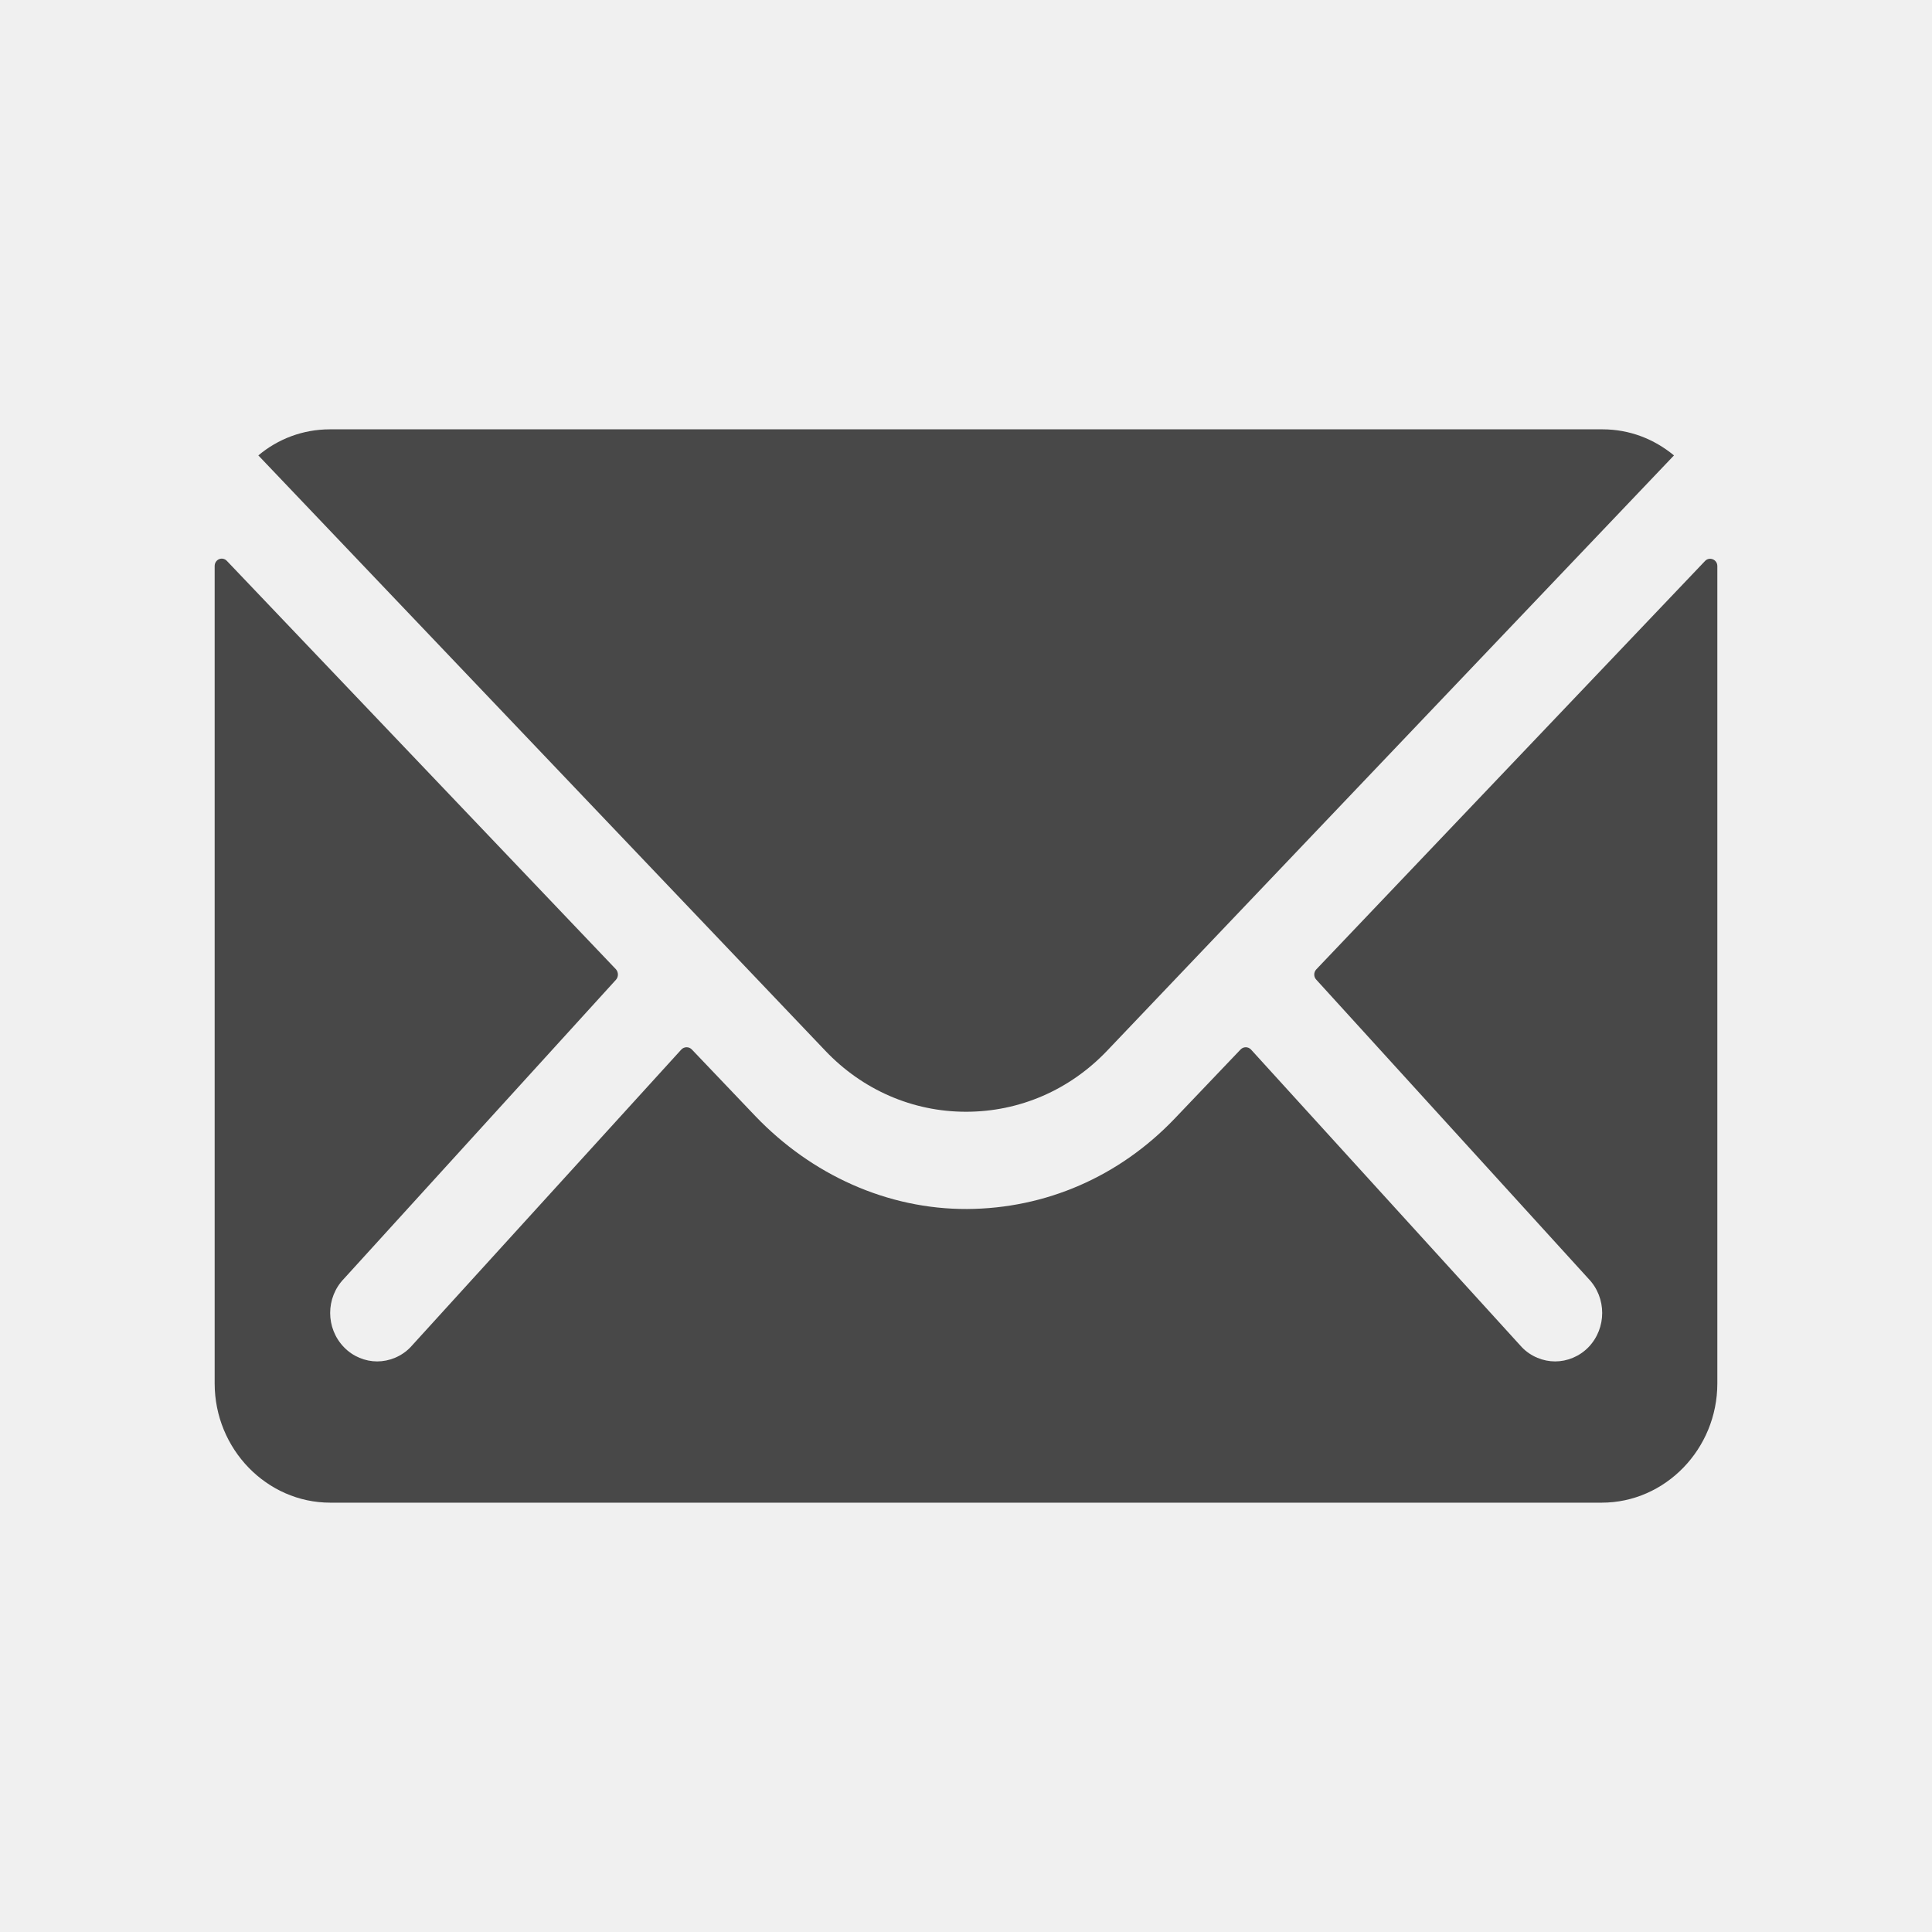
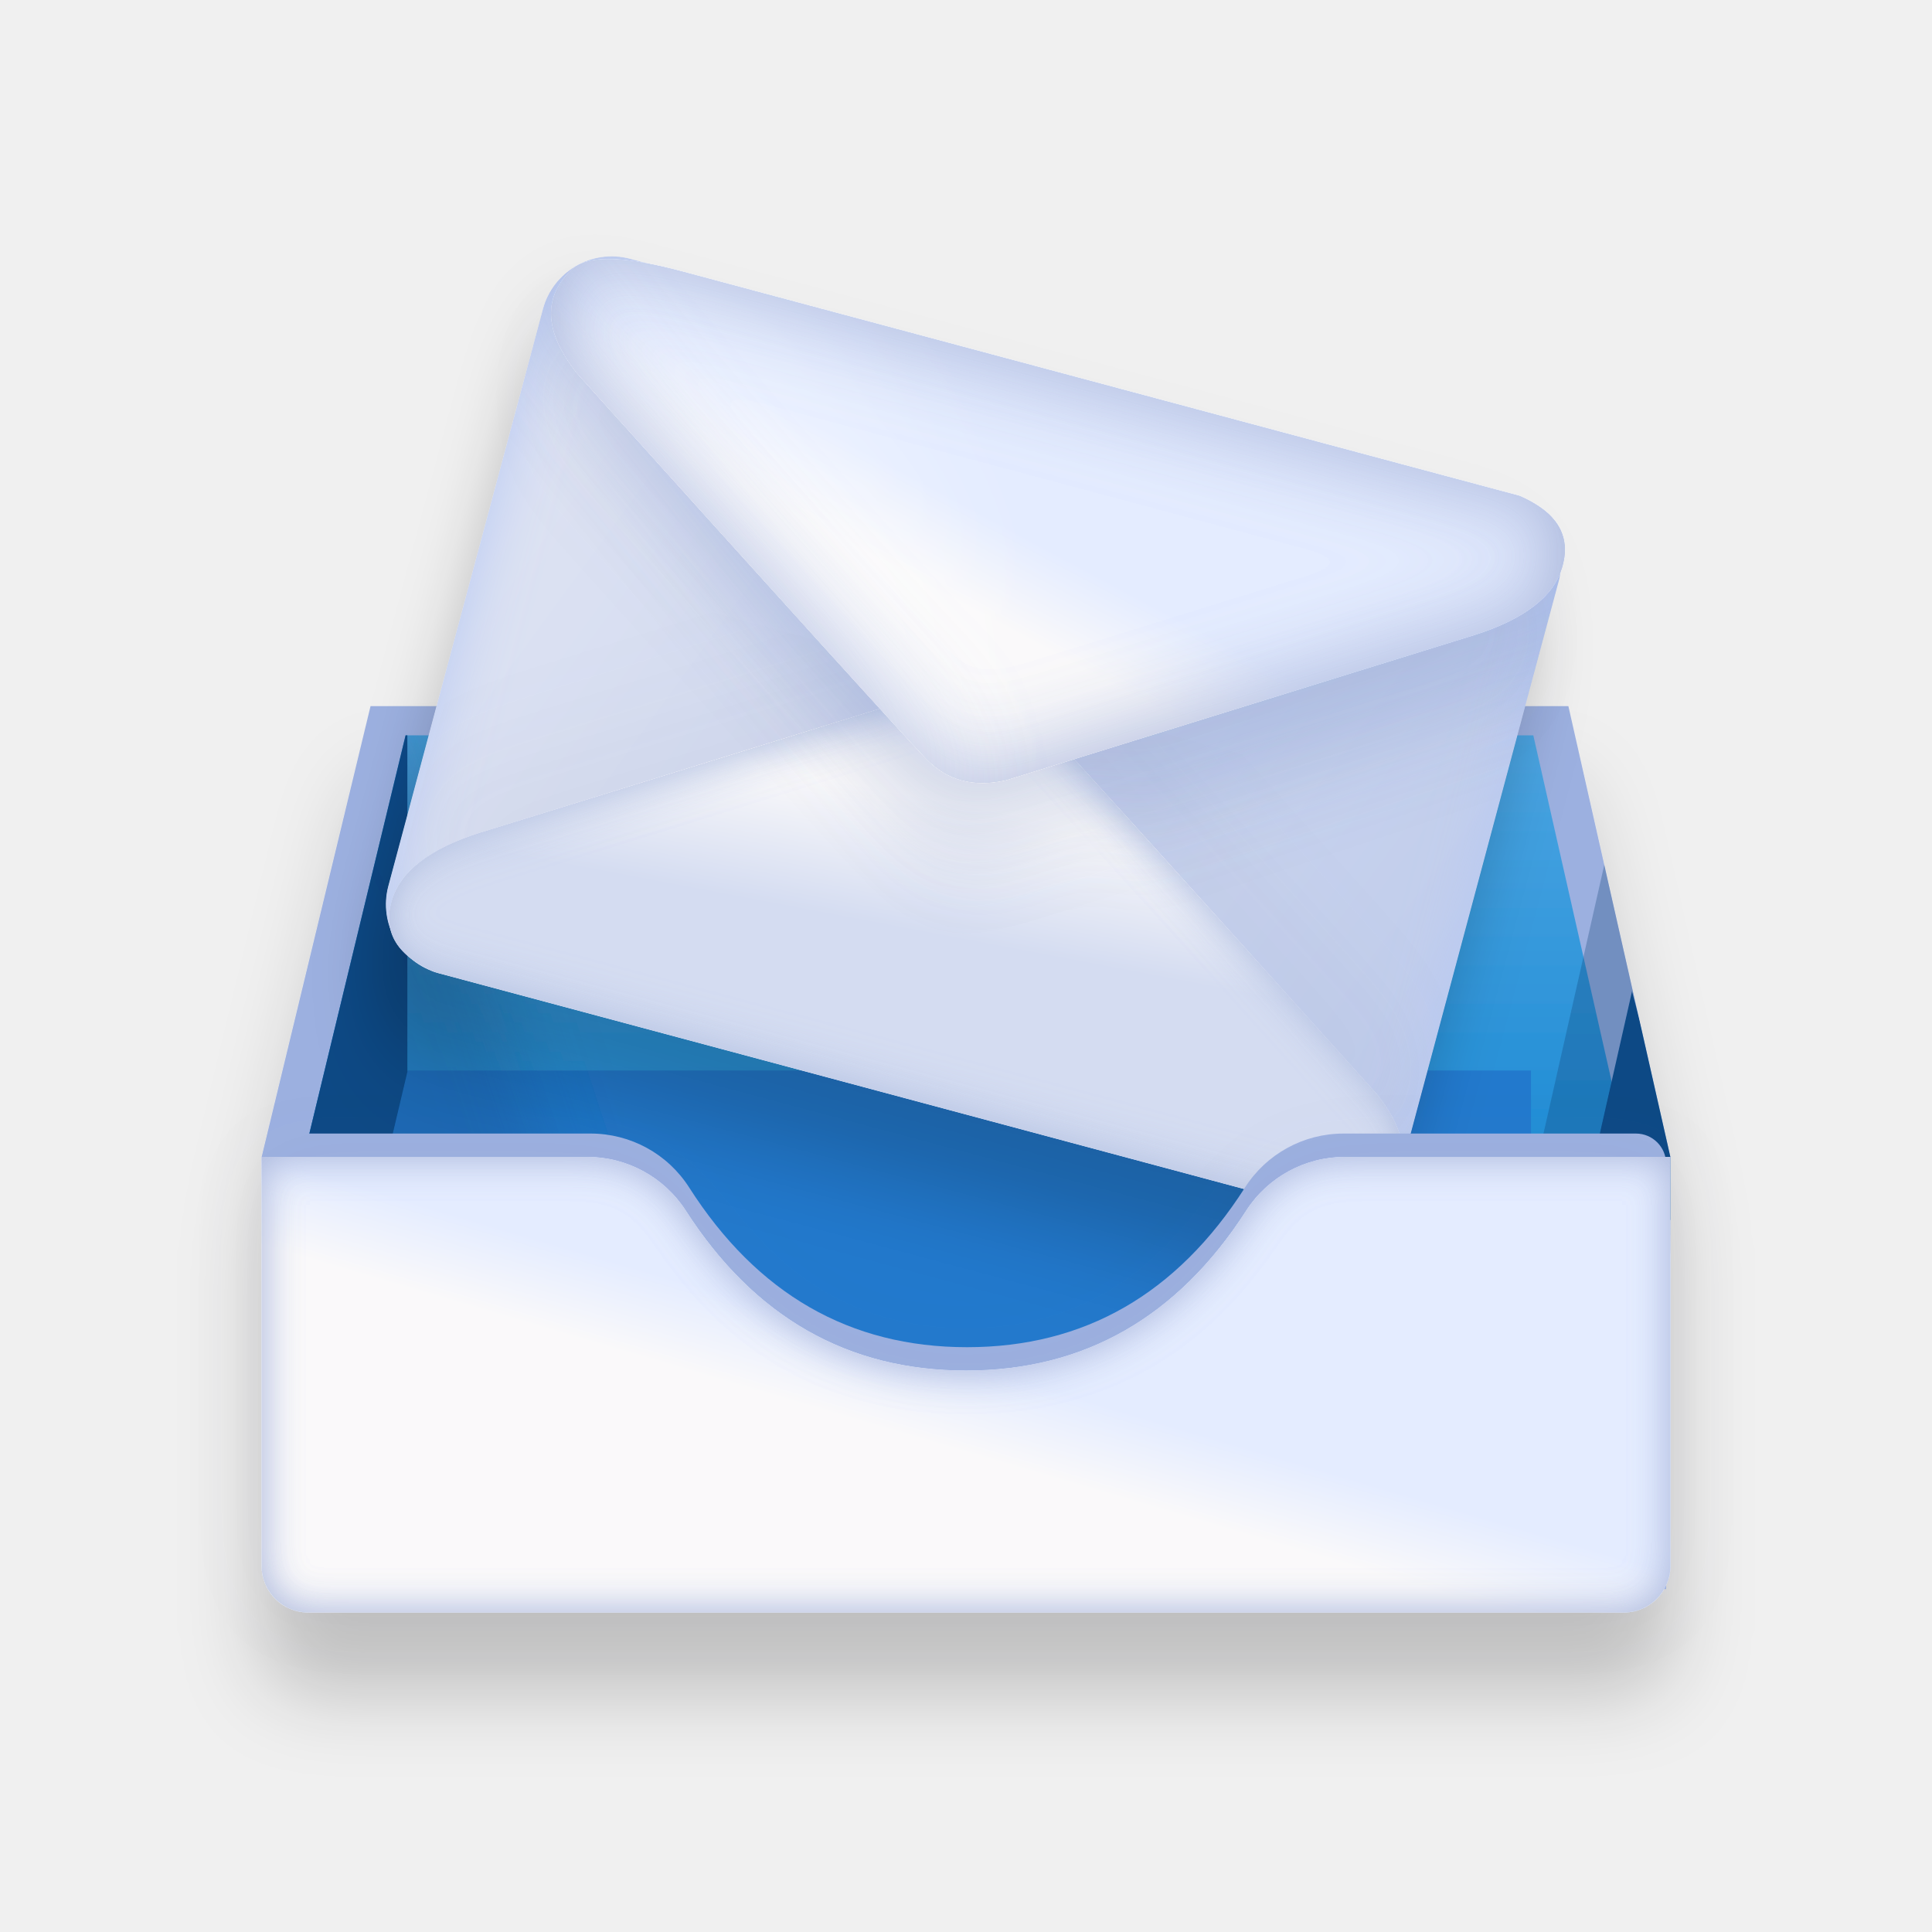
- <svg xmlns="http://www.w3.org/2000/svg" width="18px" height="18px" viewBox="0 0 18 18" version="1.1">
-   <g id="10" stroke="none" stroke-width="1" fill-rule="evenodd" fill-opacity="0.7">
-     <path d="M2,5.274 C2,5.212 2.071,5.181 2.114,5.226 L5.739,9.031 C5.763,9.059 5.763,9.101 5.739,9.128 L3.205,11.913 C3.033,12.09 3.033,12.375 3.205,12.552 C3.289,12.639 3.403,12.684 3.514,12.684 C3.625,12.684 3.74,12.639 3.824,12.552 L6.348,9.778 C6.375,9.75 6.419,9.75 6.446,9.778 L7.038,10.399 C7.56,10.944 8.266,11.267 9.01,11.264 C9.744,11.26 10.427,10.962 10.942,10.424 L11.558,9.778 C11.585,9.75 11.628,9.75 11.655,9.778 L14.179,12.552 C14.263,12.639 14.378,12.684 14.489,12.684 C14.6,12.684 14.714,12.639 14.799,12.552 C14.97,12.375 14.97,12.09 14.799,11.913 L12.264,9.128 C12.238,9.101 12.238,9.059 12.264,9.031 L15.886,5.226 C15.926,5.184 16,5.212 16,5.274 L16,12.889 C16,13.5 15.515,14 14.923,14 L3.077,14 C2.485,14 2,13.5 2,12.889 L2,5.274 Z M14.93,4 C15.182,4 15.411,4.09 15.596,4.243 L10.316,9.788 C9.966,10.156 9.498,10.358 9,10.358 C8.502,10.358 8.034,10.153 7.688,9.788 L2.407,4.243 C2.589,4.09 2.821,4 3.074,4 L14.93,4 Z" id="形状" fill-rule="nonzero" />
+ <svg xmlns="http://www.w3.org/2000/svg" xmlns:xlink="http://www.w3.org/1999/xlink" width="24px" height="24px" viewBox="0 0 24 24" version="1.1">
+   <defs>
+     <rect id="path-1" x="0" y="0" width="24" height="24" />
+     <filter x="-11.4%" y="-8.9%" width="122.9%" height="135.5%" filterUnits="objectBoundingBox" id="filter-3">
+       <feOffset dx="0" dy="1" in="SourceAlpha" result="shadowOffsetOuter1" />
+       <feGaussianBlur stdDeviation="0.5" in="shadowOffsetOuter1" result="shadowBlurOuter1" />
+       <feColorMatrix values="0 0 0 0 0   0 0 0 0 0   0 0 0 0 0  0 0 0 0.197 0" type="matrix" in="shadowBlurOuter1" result="shadowMatrixOuter1" />
+       <feMerge>
+         <feMergeNode in="shadowMatrixOuter1" />
+         <feMergeNode in="SourceGraphic" />
+       </feMerge>
+     </filter>
+     <path d="M1.353,0 L16.233,0 L17.5,5.6 L17.5,10.678 C17.5,10.999 17.24,11.259 16.92,11.259 L8.75,11.259 L8.75,11.259 L0.58,11.259 C0.26,11.259 1.50279085e-16,10.999 0,10.678 L0,5.6 L0,5.6 L1.353,0 Z" id="path-4" />
+     <linearGradient x1="50%" y1="-36.99%" x2="50%" y2="60.793%" id="linearGradient-6">
+       <stop stop-color="#65B4EB" offset="0%" />
+       <stop stop-color="#218DD5" offset="100%" />
+     </linearGradient>
+     <polygon id="path-7" points="1.353 0 15.362 0 16.629 5.6 16.629 8.328 8.315 8.328 0 8.328 1.35431494e-14 5.6" />
+     <filter x="-28.7%" y="-17.8%" width="157.5%" height="135.6%" filterUnits="objectBoundingBox" id="filter-9">
+       <feGaussianBlur stdDeviation="0.5" in="SourceGraphic" />
+     </filter>
+     <filter x="0.0%" y="0.0%" width="100.0%" height="100.0%" filterUnits="objectBoundingBox" id="filter-10">
+       <feGaussianBlur stdDeviation="0.29" in="SourceGraphic" />
+     </filter>
+     <linearGradient x1="-89.277%" y1="17.741%" x2="134.63%" y2="80.797%" id="linearGradient-11">
+       <stop stop-color="#F7F6F9" offset="0%" />
+       <stop stop-color="#B6C5E9" offset="100%" />
+     </linearGradient>
+     <rect id="path-12" x="0" y="0" width="13.063" height="9.188" rx="0.886" />
+     <filter x="-15.3%" y="-10.9%" width="130.6%" height="143.5%" filterUnits="objectBoundingBox" id="filter-14">
+       <feOffset dx="0" dy="1" in="SourceAlpha" result="shadowOffsetOuter1" />
+       <feGaussianBlur stdDeviation="0.5" in="shadowOffsetOuter1" result="shadowBlurOuter1" />
+       <feColorMatrix values="0 0 0 0 0   0 0 0 0 0   0 0 0 0 0  0 0 0 0.197 0" type="matrix" in="shadowBlurOuter1" />
+     </filter>
+     <filter x="-11.5%" y="-5.4%" width="123.0%" height="132.7%" filterUnits="objectBoundingBox" id="filter-15">
+       <feGaussianBlur stdDeviation="0.5" in="SourceAlpha" result="shadowBlurInner1" />
+       <feOffset dx="0" dy="0" in="shadowBlurInner1" result="shadowOffsetInner1" />
+       <feComposite in="shadowOffsetInner1" in2="SourceAlpha" operator="arithmetic" k2="-1" k3="1" result="shadowInnerInner1" />
+       <feColorMatrix values="0 0 0 0 0.719   0 0 0 0 0.787   0 0 0 0 0.952  0 0 0 1 0" type="matrix" in="shadowInnerInner1" />
+     </filter>
+     <linearGradient x1="44.441%" y1="40.147%" x2="50%" y2="71.288%" id="linearGradient-16">
+       <stop stop-color="#D4DCF1" offset="0%" />
+       <stop stop-color="#FAF9FA" offset="100%" />
+     </linearGradient>
+     <path d="M6.624,3.978 L12.32,3.978 C12.815,4.051 13.063,4.284 13.063,4.676 C13.063,5.067 12.781,5.442 12.218,5.8 L7.073,9.044 C6.708,9.236 6.365,9.236 6.044,9.044 C5.723,8.851 3.914,7.684 0.617,5.542 C0.078,5.14 -0.049,4.72 0.236,4.283 C0.391,4.079 0.826,3.978 1.541,3.978 C2.261,3.978 3.921,3.978 6.519,3.978 C6.534,3.978 6.569,3.978 6.624,3.978 Z" id="path-17" />
+     <filter x="-15.4%" y="-19.2%" width="130.8%" height="176.8%" filterUnits="objectBoundingBox" id="filter-18">
+       <feOffset dx="0" dy="1" in="SourceAlpha" result="shadowOffsetOuter1" />
+       <feGaussianBlur stdDeviation="0.5" in="shadowOffsetOuter1" result="shadowBlurOuter1" />
+       <feColorMatrix values="0 0 0 0 0.345   0 0 0 0 0.345   0 0 0 0 0.493  0 0 0 0.038 0" type="matrix" in="shadowBlurOuter1" />
+     </filter>
+     <filter x="-9.6%" y="-4.8%" width="119.3%" height="148.0%" filterUnits="objectBoundingBox" id="filter-19">
+       <feGaussianBlur stdDeviation="0.25" in="SourceAlpha" result="shadowBlurInner1" />
+       <feOffset dx="-0" dy="0" in="shadowBlurInner1" result="shadowOffsetInner1" />
+       <feComposite in="shadowOffsetInner1" in2="SourceAlpha" operator="arithmetic" k2="-1" k3="1" result="shadowInnerInner1" />
+       <feColorMatrix values="0 0 0 0 0.671   0 0 0 0 0.733   0 0 0 0 0.914  0 0 0 0.3 0" type="matrix" in="shadowInnerInner1" result="shadowMatrixInner1" />
+       <feGaussianBlur stdDeviation="0.25" in="SourceAlpha" result="shadowBlurInner2" />
+       <feOffset dx="0" dy="-0" in="shadowBlurInner2" result="shadowOffsetInner2" />
+       <feComposite in="shadowOffsetInner2" in2="SourceAlpha" operator="arithmetic" k2="-1" k3="1" result="shadowInnerInner2" />
+       <feColorMatrix values="0 0 0 0 1   0 0 0 0 1   0 0 0 0 1  0 0 0 0.5 0" type="matrix" in="shadowInnerInner2" result="shadowMatrixInner2" />
+       <feGaussianBlur stdDeviation="0.25" in="SourceAlpha" result="shadowBlurInner3" />
+       <feOffset dx="0" dy="0" in="shadowBlurInner3" result="shadowOffsetInner3" />
+       <feComposite in="shadowOffsetInner3" in2="SourceAlpha" operator="arithmetic" k2="-1" k3="1" result="shadowInnerInner3" />
+       <feColorMatrix values="0 0 0 0 0.668   0 0 0 0 0.727   0 0 0 0 0.868  0 0 0 1 0" type="matrix" in="shadowInnerInner3" result="shadowMatrixInner3" />
+       <feMerge>
+         <feMergeNode in="shadowMatrixInner1" />
+         <feMergeNode in="shadowMatrixInner2" />
+         <feMergeNode in="shadowMatrixInner3" />
+       </feMerge>
+     </filter>
+     <linearGradient x1="66.645%" y1="61.615%" x2="40.297%" y2="42.106%" id="linearGradient-20">
+       <stop stop-color="#738DCD" stop-opacity="0.261" offset="0%" />
+       <stop stop-color="#7C95D0" stop-opacity="0.311" offset="100%" />
+     </linearGradient>
+     <filter x="-10.3%" y="-25.9%" width="120.6%" height="151.8%" filterUnits="objectBoundingBox" id="filter-21">
+       <feGaussianBlur stdDeviation="0.5" in="SourceGraphic" />
+     </filter>
+     <linearGradient x1="46.222%" y1="37.853%" x2="36.523%" y2="54.338%" id="linearGradient-22">
+       <stop stop-color="#E4ECFF" offset="0%" />
+       <stop stop-color="#FAF9FA" offset="100%" />
+     </linearGradient>
+     <path d="M6.536,0 L12.232,0 C12.727,0.074 12.975,0.306 12.975,0.698 C12.975,1.09 12.693,1.464 12.13,1.822 L6.985,5.066 C6.62,5.259 6.277,5.259 5.956,5.066 C5.635,4.873 3.825,3.706 0.529,1.564 C-0.01,1.163 -0.137,0.743 0.148,0.305 C0.303,0.102 0.737,0 1.453,0 C2.173,0 3.832,0 6.431,0 C6.446,0 6.481,0 6.536,0 Z" id="path-23" />
+     <filter x="-15.4%" y="-19.2%" width="130.8%" height="176.8%" filterUnits="objectBoundingBox" id="filter-25">
+       <feOffset dx="0" dy="1" in="SourceAlpha" result="shadowOffsetOuter1" />
+       <feGaussianBlur stdDeviation="0.5" in="shadowOffsetOuter1" result="shadowBlurOuter1" />
+       <feColorMatrix values="0 0 0 0 0.345   0 0 0 0 0.345   0 0 0 0 0.493  0 0 0 0.038 0" type="matrix" in="shadowBlurOuter1" />
+     </filter>
+     <filter x="-11.6%" y="-9.6%" width="123.1%" height="157.6%" filterUnits="objectBoundingBox" id="filter-26">
+       <feGaussianBlur stdDeviation="0.5" in="SourceAlpha" result="shadowBlurInner1" />
+       <feOffset dx="-0" dy="0" in="shadowBlurInner1" result="shadowOffsetInner1" />
+       <feComposite in="shadowOffsetInner1" in2="SourceAlpha" operator="arithmetic" k2="-1" k3="1" result="shadowInnerInner1" />
+       <feColorMatrix values="0 0 0 0 0.671   0 0 0 0 0.733   0 0 0 0 0.914  0 0 0 0.3 0" type="matrix" in="shadowInnerInner1" result="shadowMatrixInner1" />
+       <feGaussianBlur stdDeviation="0.5" in="SourceAlpha" result="shadowBlurInner2" />
+       <feOffset dx="-0" dy="-0" in="shadowBlurInner2" result="shadowOffsetInner2" />
+       <feComposite in="shadowOffsetInner2" in2="SourceAlpha" operator="arithmetic" k2="-1" k3="1" result="shadowInnerInner2" />
+       <feColorMatrix values="0 0 0 0 0.677   0 0 0 0 0.725   0 0 0 0 0.861  0 0 0 1 0" type="matrix" in="shadowInnerInner2" result="shadowMatrixInner2" />
+       <feMerge>
+         <feMergeNode in="shadowMatrixInner1" />
+         <feMergeNode in="shadowMatrixInner2" />
+       </feMerge>
+     </filter>
+     <filter x="-26.2%" y="-26.2%" width="152.5%" height="152.5%" filterUnits="objectBoundingBox" id="filter-27">
+       <feGaussianBlur stdDeviation="0.775" in="SourceGraphic" />
+     </filter>
+     <filter x="-24.3%" y="-38.6%" width="148.6%" height="177.1%" filterUnits="objectBoundingBox" id="filter-28">
+       <feGaussianBlur stdDeviation="0.664" in="SourceGraphic" />
+     </filter>
+     <linearGradient x1="46.222%" y1="42.124%" x2="36.523%" y2="52.812%" id="linearGradient-29">
+       <stop stop-color="#E4ECFF" offset="0%" />
+       <stop stop-color="#FAF9FA" offset="100%" />
+     </linearGradient>
+     <path d="M17.5,11.402 L17.5,16.481 C17.5,16.802 17.24,17.061 16.92,17.061 L0.58,17.061 C0.26,17.061 1.50279085e-16,16.802 0,16.481 L0,11.402 L0,11.402 L4.048,11.402 C4.541,11.403 5,11.653 5.268,12.067 C6.12,13.393 7.281,14.056 8.75,14.056 C10.219,14.056 11.38,13.393 12.232,12.067 C12.5,11.653 12.959,11.403 13.452,11.402 L17.5,11.402 L17.5,11.402 Z" id="path-30" />
+     <filter x="-8.6%" y="-26.5%" width="117.1%" height="153.0%" filterUnits="objectBoundingBox" id="filter-31">
+       <feOffset dx="0" dy="0" in="SourceAlpha" result="shadowOffsetOuter1" />
+       <feGaussianBlur stdDeviation="0.5" in="shadowOffsetOuter1" result="shadowBlurOuter1" />
+       <feColorMatrix values="0 0 0 0 0.345   0 0 0 0 0.345   0 0 0 0 0.493  0 0 0 0.038 0" type="matrix" in="shadowBlurOuter1" />
+     </filter>
+     <filter x="-7.1%" y="-22.1%" width="114.3%" height="144.2%" filterUnits="objectBoundingBox" id="filter-32">
+       <feGaussianBlur stdDeviation="0.25" in="SourceAlpha" result="shadowBlurInner1" />
+       <feOffset dx="-0" dy="0" in="shadowBlurInner1" result="shadowOffsetInner1" />
+       <feComposite in="shadowOffsetInner1" in2="SourceAlpha" operator="arithmetic" k2="-1" k3="1" result="shadowInnerInner1" />
+       <feColorMatrix values="0 0 0 0 0.671   0 0 0 0 0.733   0 0 0 0 0.914  0 0 0 0.3 0" type="matrix" in="shadowInnerInner1" result="shadowMatrixInner1" />
+       <feGaussianBlur stdDeviation="0.25" in="SourceAlpha" result="shadowBlurInner2" />
+       <feOffset dx="-0" dy="-0" in="shadowBlurInner2" result="shadowOffsetInner2" />
+       <feComposite in="shadowOffsetInner2" in2="SourceAlpha" operator="arithmetic" k2="-1" k3="1" result="shadowInnerInner2" />
+       <feColorMatrix values="0 0 0 0 0.677   0 0 0 0 0.725   0 0 0 0 0.861  0 0 0 1 0" type="matrix" in="shadowInnerInner2" result="shadowMatrixInner2" />
+       <feMerge>
+         <feMergeNode in="shadowMatrixInner1" />
+         <feMergeNode in="shadowMatrixInner2" />
+       </feMerge>
+     </filter>
+   </defs>
+   <g id="10" stroke="none" stroke-width="1" fill="none" fill-rule="evenodd">
+     <g>
+       <mask id="mask-2" fill="white">
+         <use xlink:href="#path-1" />
+       </mask>
+       <g id="蒙版" />
+       <g id="编组-42" mask="url(#mask-2)">
+         <g transform="translate(3.25, 2.969311)" id="编组-41">
+           <g id="路径" filter="url(#filter-3)" transform="translate(0, 5.802495)">
+             <mask id="mask-5" fill="white">
+               <use xlink:href="#path-4" />
+             </mask>
+             <use id="蒙版" fill="#9CB0E0" xlink:href="#path-4" />
+             <g id="路径-263" mask="url(#mask-5)">
+               <g transform="translate(0.435313, 0.362761)">
+                 <mask id="mask-8" fill="white">
+                   <use xlink:href="#path-7" />
+                 </mask>
+                 <use id="蒙版" stroke="none" fill="url(#linearGradient-6)" fill-rule="evenodd" xlink:href="#path-7" />
+                 <rect id="矩形" stroke="none" fill="#2079CD" fill-rule="evenodd" mask="url(#mask-8)" x="0.387" y="4.164" width="14.946" height="3.903" />
+                 <path d="M1.375,-1.579 C1.375,-1.579 1.375,0.34 1.375,4.18 L0.94,6.02 L-0.628,6.02 C0.707,0.954 1.375,-1.579 1.375,-1.579 Z" id="路径-263" stroke="none" fill="#074B8C" fill-rule="evenodd" mask="url(#mask-8)" />
+                 <path d="M17.337,-1.579 C17.337,-1.579 17.337,0.342 17.337,4.185 C17.337,4.564 17.337,5.176 17.337,6.02 L15.333,6.02 C16.669,0.954 17.337,-1.579 17.337,-1.579 Z" id="路径-263备份" stroke="none" fill="#074B8C" fill-rule="evenodd" mask="url(#mask-8)" transform="translate(16.33493, 2.220207) scale(-1, 1) translate(-16.33493, -2.220207) " />
+                 <path d="M0.874,-1.579 C0.874,-1.579 1.763,1.118 3.541,6.513 C-0.076,7.015 -1.814,6.932 -1.672,6.266 C-1.46,5.267 0.874,-1.579 0.874,-1.579 Z" id="路径-261" stroke="none" fill="#083F75" fill-rule="evenodd" opacity="0.297" filter="url(#filter-9)" mask="url(#mask-8)" />
+                 <path d="M15.928,-1.988 C15.928,-1.988 16.817,0.71 18.595,6.105 C14.978,6.607 13.241,6.524 13.383,5.858 C13.595,4.858 15.928,-1.988 15.928,-1.988 Z" id="路径-261备份-2" stroke="none" fill="#083F75" fill-rule="evenodd" opacity="0.297" filter="url(#filter-10)" mask="url(#mask-8)" transform="translate(15.98482, 2.220207) scale(-1, 1) translate(-15.98482, -2.220207) " />
+               </g>
+             </g>
+           </g>
+           <g id="编组" transform="translate(8.845081, 6.136189) rotate(-345) translate(-8.845081, -6.136189) translate(2.31377, 1.533598)">
+             <g id="路径-261备份-+-蒙版-蒙版" transform="translate(0, 0.017066)">
+               <mask id="mask-13" fill="white">
+                 <use xlink:href="#path-12" />
+               </mask>
+               <g id="蒙版">
+                 <use fill="black" fill-opacity="1" filter="url(#filter-14)" xlink:href="#path-12" />
+                 <use fill="url(#linearGradient-11)" fill-rule="evenodd" xlink:href="#path-12" />
+                 <use fill="black" fill-opacity="1" filter="url(#filter-15)" xlink:href="#path-12" />
+               </g>
+               <g id="路径-261备份" mask="url(#mask-13)" transform="translate(6.575355, 6.582874) rotate(-180) translate(-6.575355, -6.582874) ">
+                 <use fill="black" fill-opacity="1" filter="url(#filter-18)" xlink:href="#path-17" />
+                 <use fill="url(#linearGradient-16)" fill-rule="evenodd" xlink:href="#path-17" />
+                 <use fill="black" fill-opacity="1" filter="url(#filter-19)" xlink:href="#path-17" />
+               </g>
+               <path d="M6.841,0.029 L13.208,0.029 C13.785,-0.156 14.074,-0.04 14.074,0.376 C14.074,0.792 13.911,1.262 13.586,1.786 L8.702,5.019 C8.514,4.941 8.379,4.901 8.298,4.902 C8.216,4.902 8.117,4.941 7.999,5.019 L7.163,5.581 C6.755,5.786 6.372,5.786 6.013,5.581 C5.654,5.377 3.679,3.943 0.088,1.281 C-0.514,0.854 -0.656,0.408 -0.337,-0.057 C-0.139,0 0.36,0.029 1.16,0.029 C1.965,0.029 3.82,0.029 6.724,0.029 C6.741,0.029 6.78,0.029 6.841,0.029 Z" id="蒙版" fill="url(#linearGradient-20)" filter="url(#filter-21)" mask="url(#mask-13)" />
+             </g>
+             <g id="路径-262" transform="translate(0.088088, 0)">
+               <mask id="mask-24" fill="white">
+                 <use xlink:href="#path-23" />
+               </mask>
+               <g id="蒙版">
+                 <use fill="black" fill-opacity="1" filter="url(#filter-25)" xlink:href="#path-23" />
+                 <use fill="url(#linearGradient-22)" fill-rule="evenodd" xlink:href="#path-23" />
+                 <use fill="black" fill-opacity="1" filter="url(#filter-26)" xlink:href="#path-23" />
+               </g>
+               <circle id="椭圆形" fill="#FFFFFF" opacity="0.35" filter="url(#filter-27)" mask="url(#mask-24)" cx="2.015" cy="5.21" r="4.428" />
+               <path d="M-0.623,0.347 C3.306,3.12 5.745,4.742 6.694,5.21 C7.642,5.679 5.906,5.604 1.485,4.984 C-0.344,3.167 -1.259,2.172 -1.259,1.999 C-1.259,1.825 -1.047,1.275 -0.623,0.347 Z" fill="#94A7DD" opacity="0.222" filter="url(#filter-28)" mask="url(#mask-24)" />
+             </g>
+           </g>
+           <path d="M17.447,11.487 L17.447,16.771 L17.447,16.771 L0.08,16.771 L0.08,11.112 L4.087,11.112 C4.583,11.112 5.044,11.364 5.311,11.782 C6.156,13.105 7.307,13.766 8.763,13.766 C10.22,13.766 11.371,13.105 12.216,11.782 C12.483,11.364 12.944,11.112 13.44,11.112 L17.072,11.112 C17.279,11.112 17.447,11.28 17.447,11.487 C17.447,11.487 17.447,11.487 17.447,11.487 Z" id="路径" fill="#9CB0E0" />
+           <g id="路径">
+             <use fill="black" fill-opacity="1" filter="url(#filter-31)" xlink:href="#path-30" />
+             <use fill="url(#linearGradient-29)" fill-rule="evenodd" xlink:href="#path-30" />
+             <use fill="black" fill-opacity="1" filter="url(#filter-32)" xlink:href="#path-30" />
+           </g>
+         </g>
+       </g>
+     </g>
  </g>
</svg>
